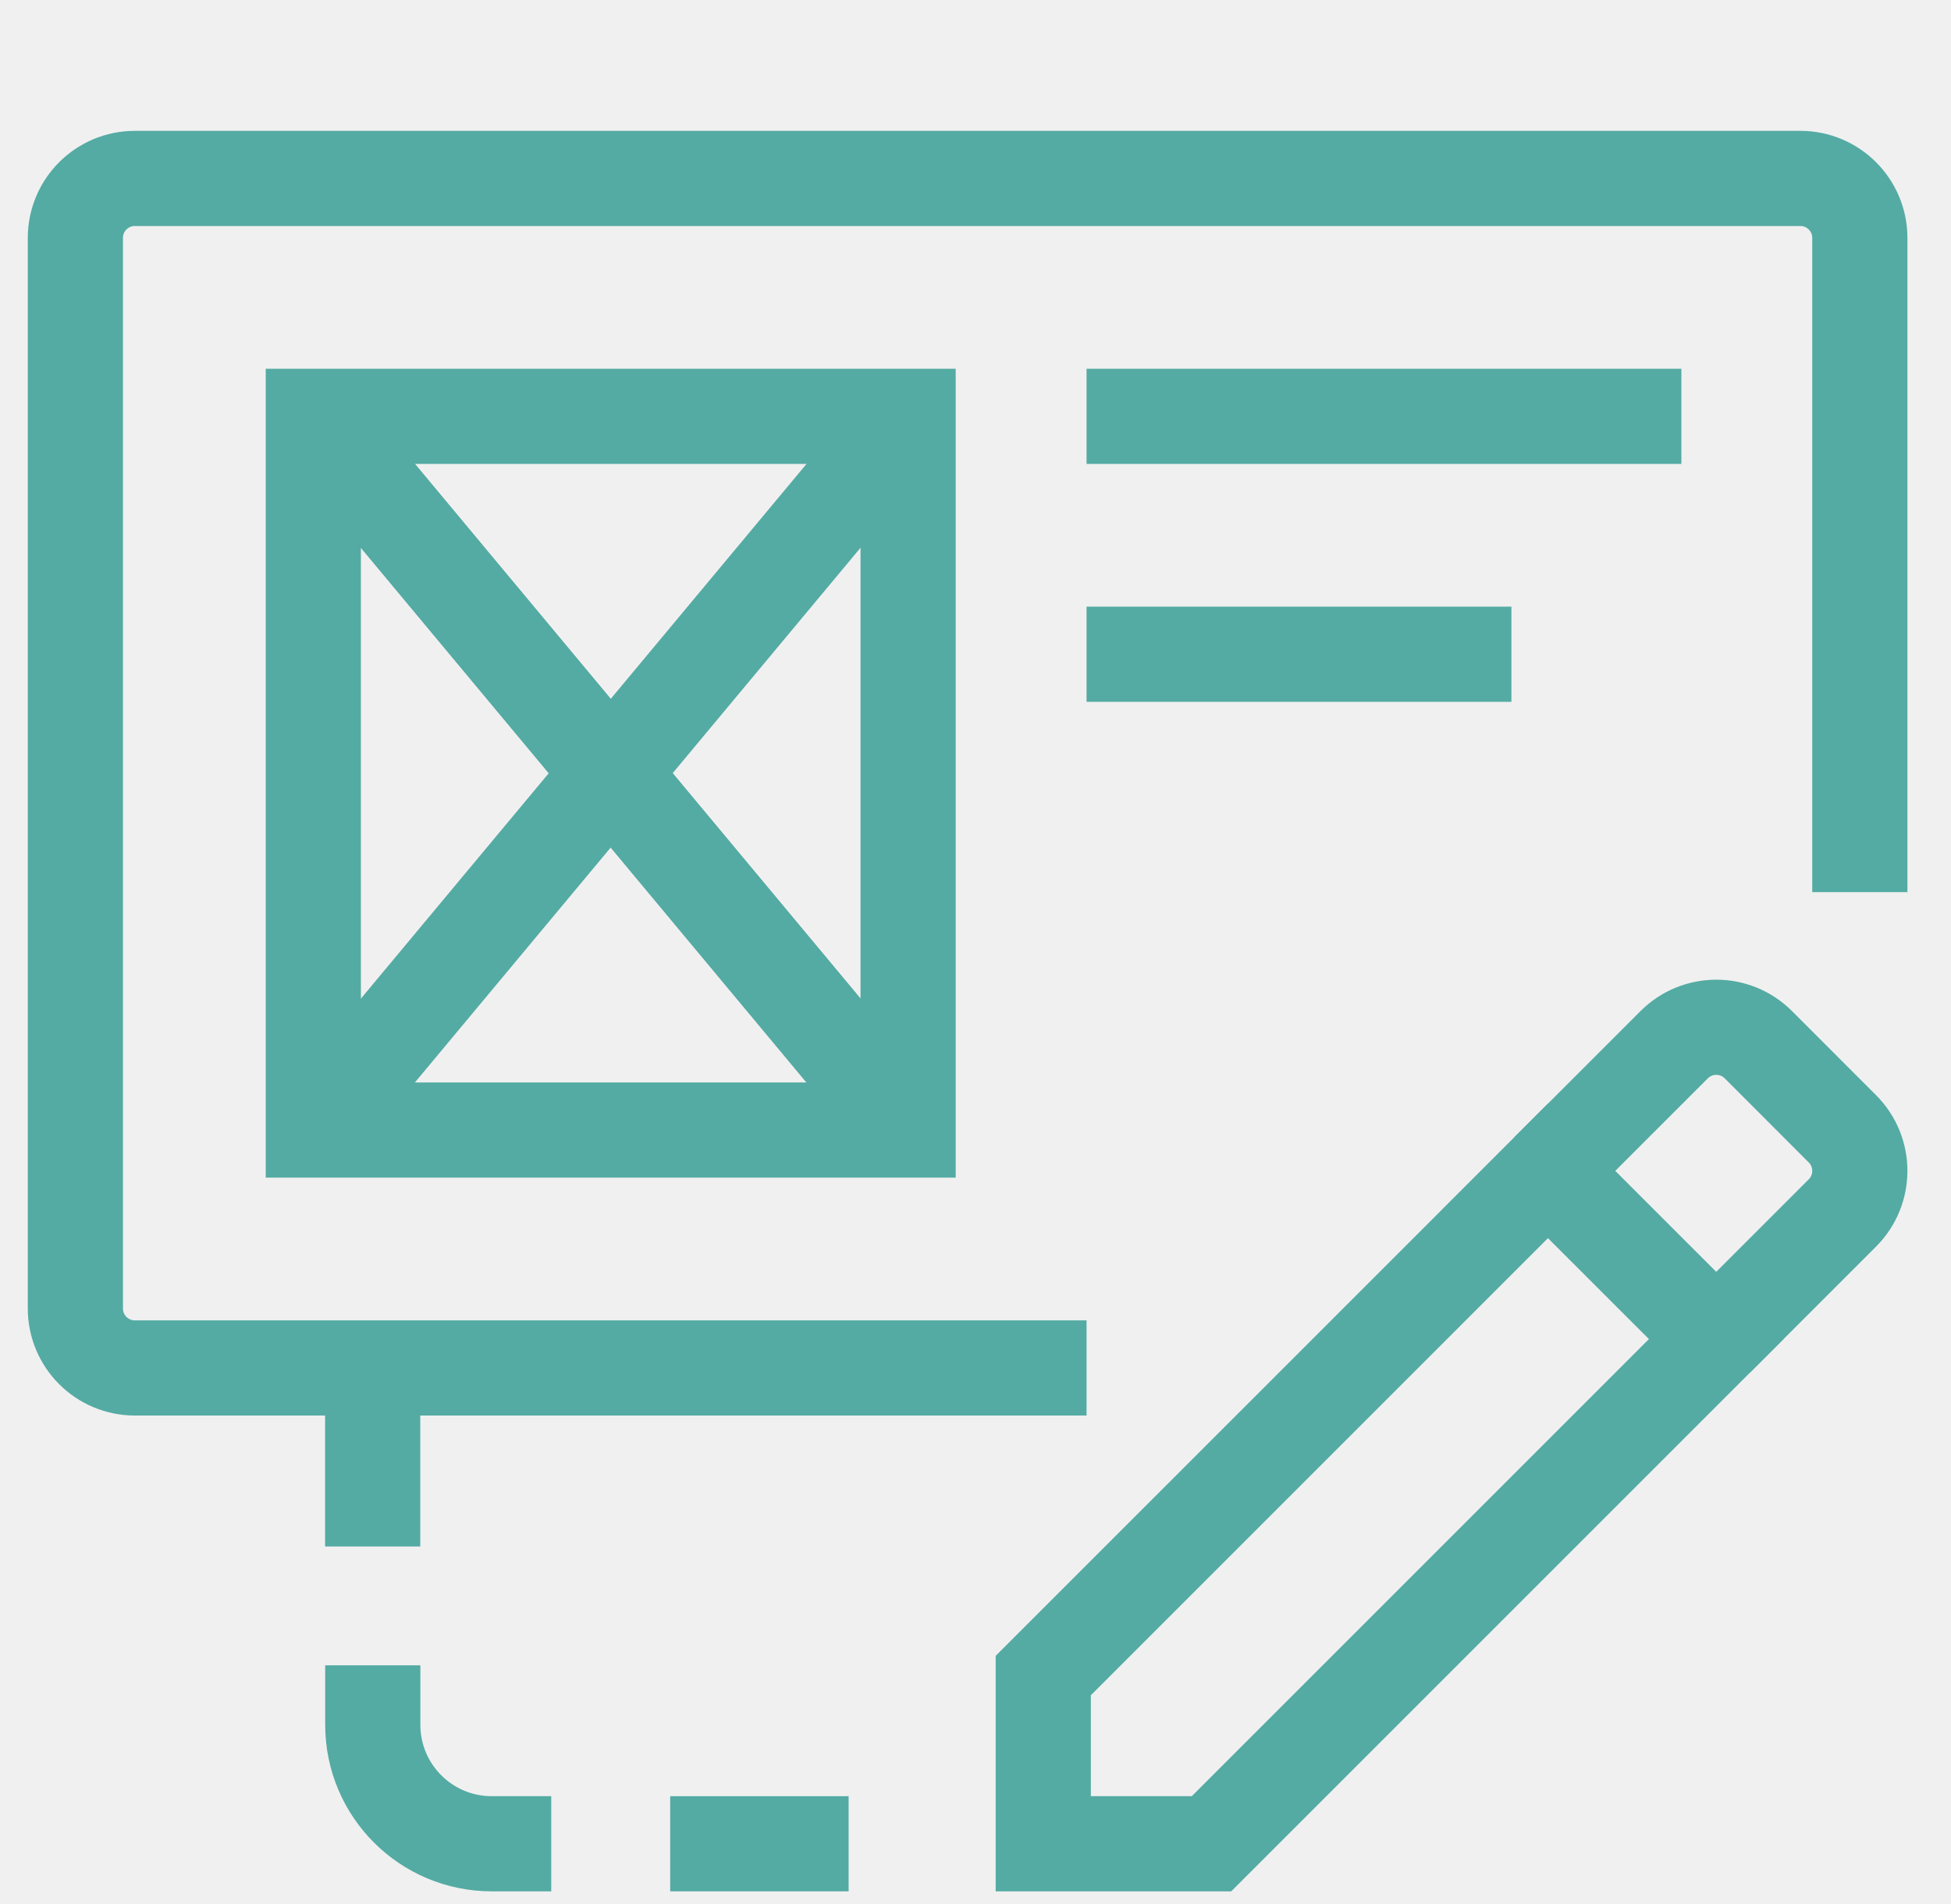
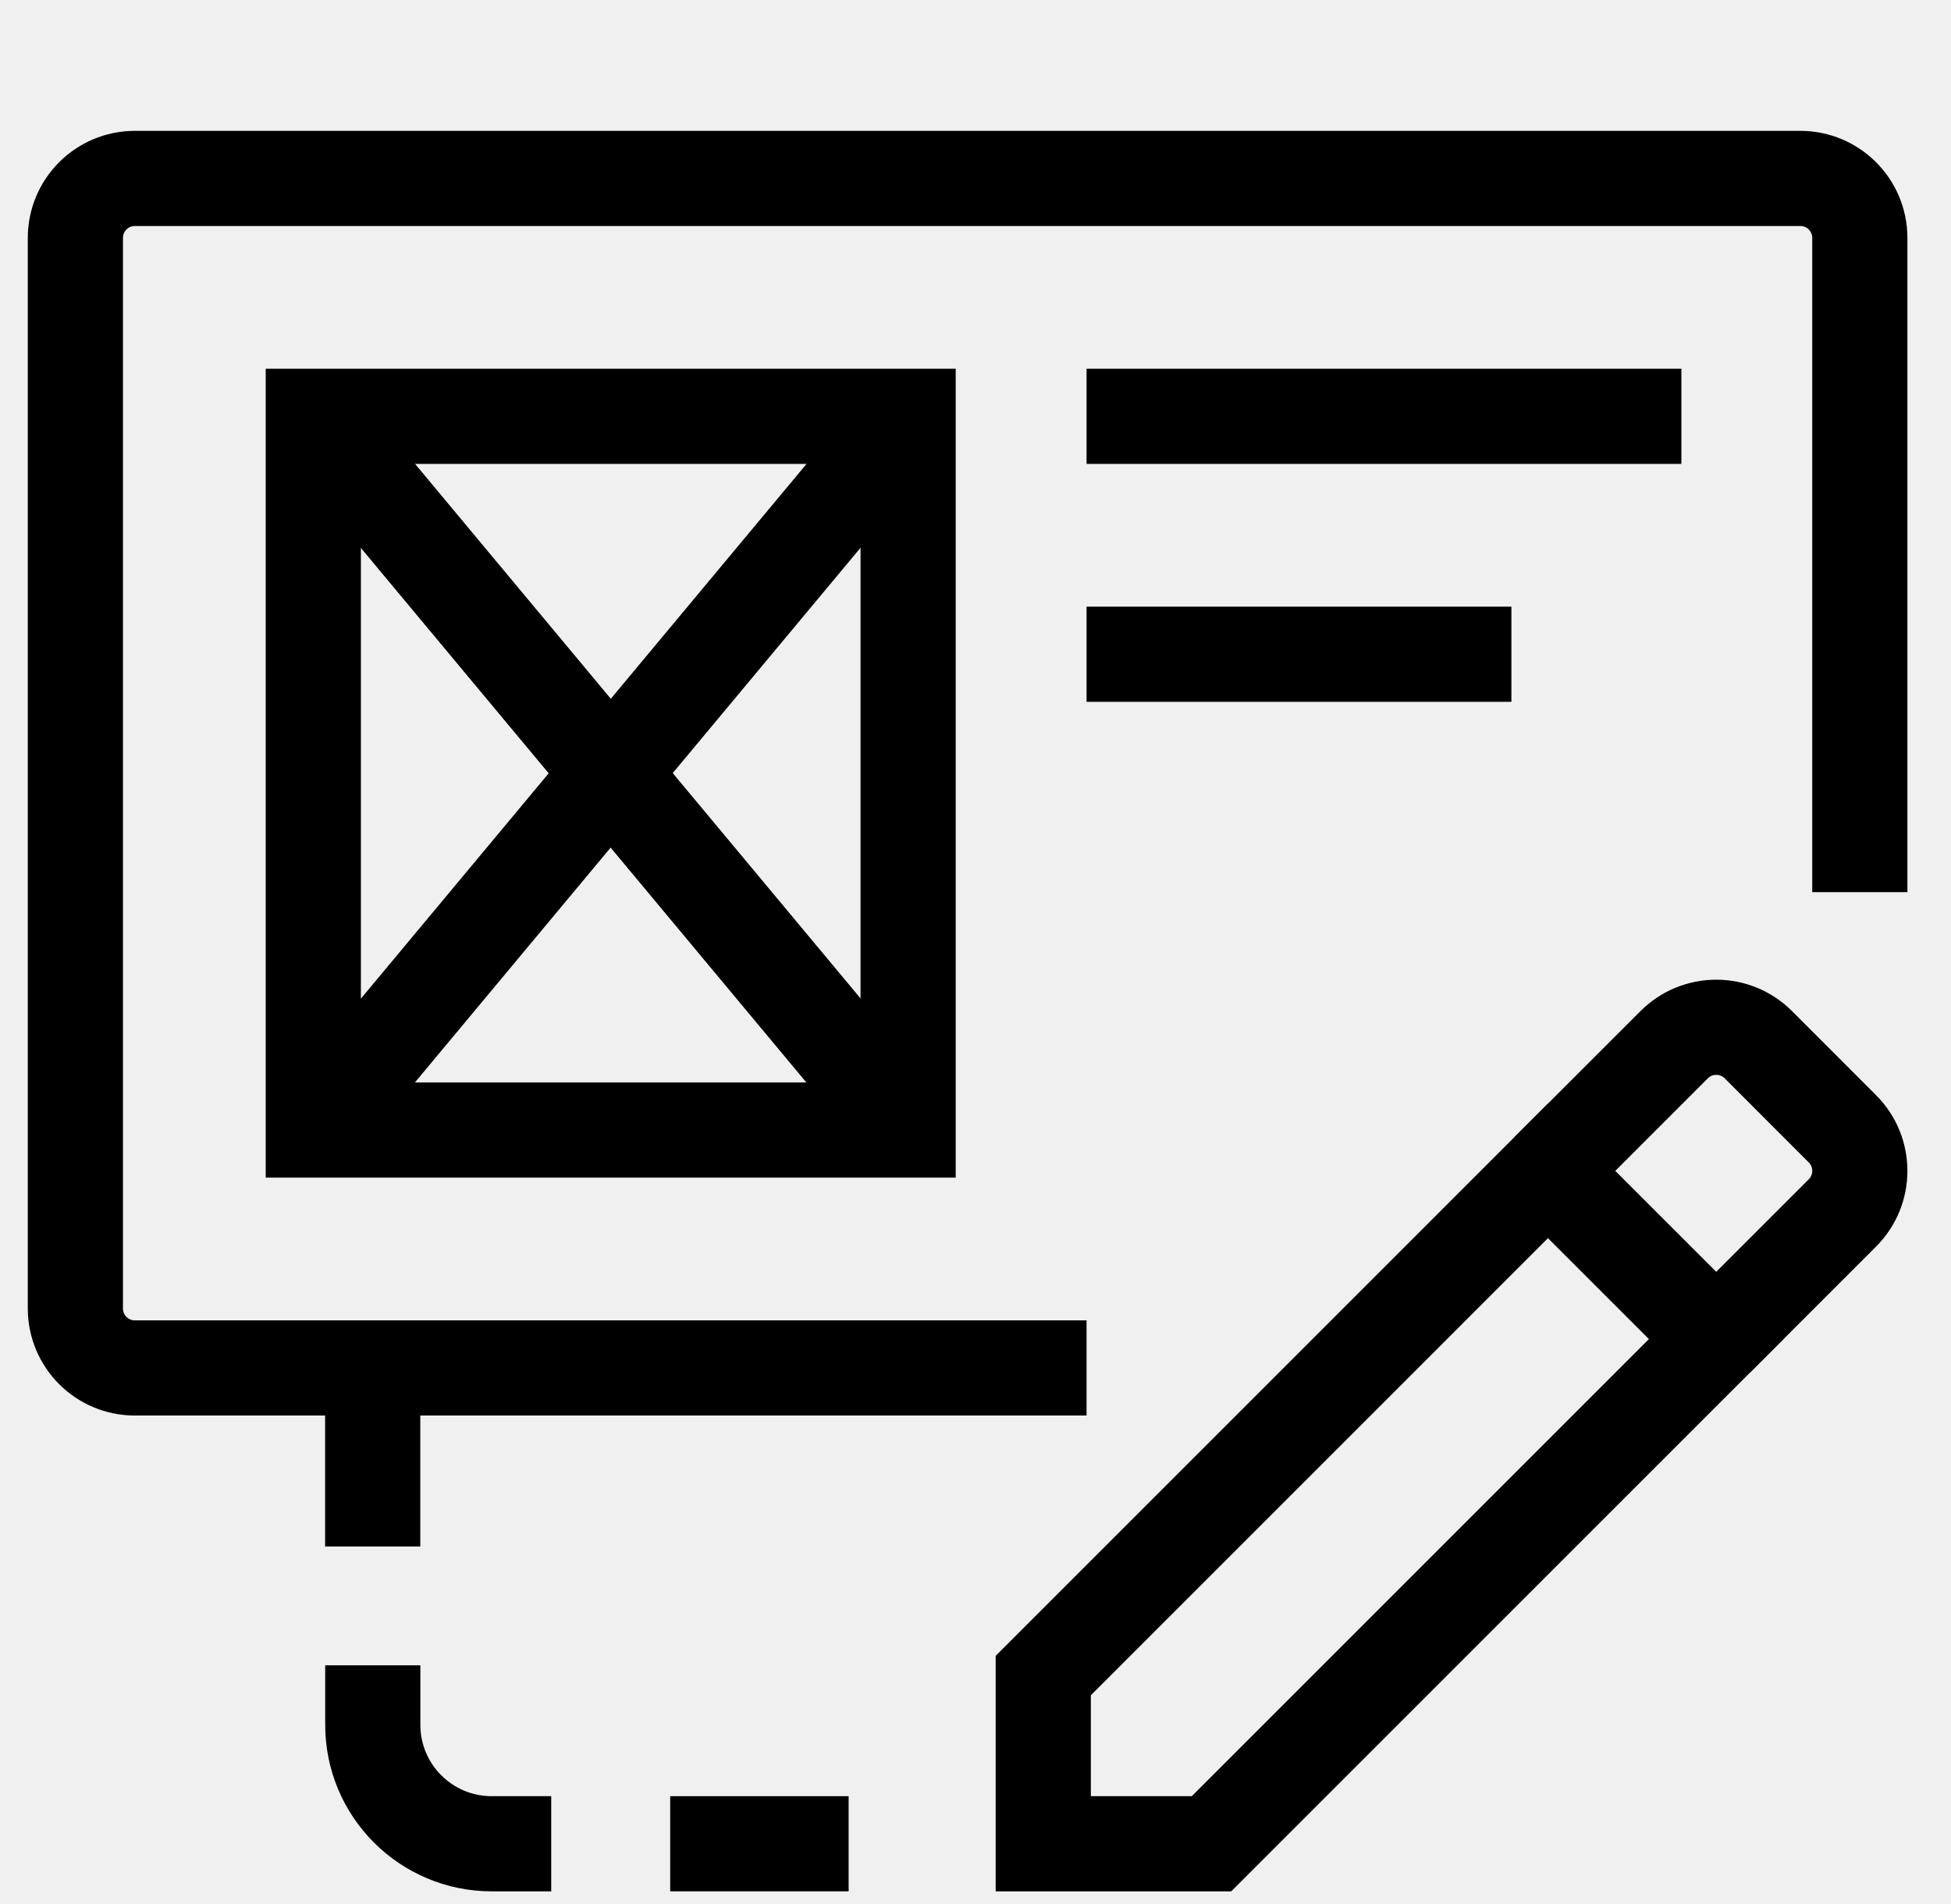
<svg xmlns="http://www.w3.org/2000/svg" width="41" height="40" viewBox="0 0 41 40" fill="none">
  <g clip-path="url(#clip0_1032_13658)">
-     <path d="M19.084 8.75H6.584V23.75H19.084V8.75Z" stroke="#54ABA3" stroke-width="2" stroke-miterlimit="10" />
-     <path d="M6.584 8.75L19.084 23.75" stroke="#54ABA3" stroke-width="2" stroke-miterlimit="10" />
-     <path d="M6.584 8.75L19.084 23.75" stroke="#54ABA3" stroke-width="2" stroke-miterlimit="10" />
-     <path d="M19.084 8.75L6.584 23.75" stroke="#54ABA3" stroke-width="2" stroke-miterlimit="10" />
-     <path d="M22.834 13.75H31.762" stroke="#54ABA3" stroke-width="2" stroke-miterlimit="10" />
-     <path d="M22.834 8.75H35.334" stroke="#54ABA3" stroke-width="2" stroke-miterlimit="10" />
-     <path d="M22.834 28.75H2.834C2.144 28.75 1.584 28.19 1.584 27.5V5C1.584 4.31 2.144 3.75 2.834 3.75H37.834C38.524 3.75 39.084 4.31 39.084 5V18.75" stroke="#54ABA3" stroke-width="2" stroke-miterlimit="10" />
-     <path d="M36.066 28.143L25.459 38.75H21.924V35.215L32.53 24.608L36.066 28.143Z" stroke="#54ABA3" stroke-width="2" stroke-miterlimit="10" />
-     <path d="M36.067 28.143L38.718 25.492C39.206 25.004 39.206 24.212 38.718 23.724L36.951 21.956C36.462 21.468 35.671 21.468 35.183 21.956L32.531 24.608" stroke="#54ABA3" stroke-width="2" stroke-miterlimit="10" />
-     <path d="M14.084 38.75H17.834" stroke="#54ABA3" stroke-width="2" stroke-miterlimit="10" />
-     <path d="M7.832 32.502V28.75" stroke="#54ABA3" stroke-width="2" stroke-miterlimit="10" />
-     <path d="M7.834 35V36.25C7.834 37.631 8.953 38.75 10.334 38.75H11.584" stroke="#54ABA3" stroke-width="2" stroke-miterlimit="10" />
+     <path d="M19.084 8.75H6.584V23.75H19.084V8.75Z" stroke="currentColor" stroke-width="2" stroke-miterlimit="10" />
+     <path d="M6.584 8.75L19.084 23.75" stroke="currentColor" stroke-width="2" stroke-miterlimit="10" />
+     <path d="M6.584 8.75L19.084 23.75" stroke="currentColor" stroke-width="2" stroke-miterlimit="10" />
+     <path d="M19.084 8.75L6.584 23.75" stroke="currentColor" stroke-width="2" stroke-miterlimit="10" />
+     <path d="M22.834 13.75H31.762" stroke="currentColor" stroke-width="2" stroke-miterlimit="10" />
+     <path d="M22.834 8.75H35.334" stroke="currentColor" stroke-width="2" stroke-miterlimit="10" />
+     <path d="M22.834 28.75H2.834C2.144 28.75 1.584 28.19 1.584 27.5V5C1.584 4.31 2.144 3.75 2.834 3.75H37.834C38.524 3.75 39.084 4.31 39.084 5V18.75" stroke="currentColor" stroke-width="2" stroke-miterlimit="10" />
+     <path d="M36.066 28.143L25.459 38.75H21.924V35.215L32.53 24.608L36.066 28.143Z" stroke="currentColor" stroke-width="2" stroke-miterlimit="10" />
+     <path d="M36.067 28.143L38.718 25.492C39.206 25.004 39.206 24.212 38.718 23.724L36.951 21.956C36.462 21.468 35.671 21.468 35.183 21.956L32.531 24.608" stroke="currentColor" stroke-width="2" stroke-miterlimit="10" />
+     <path d="M14.084 38.75H17.834" stroke="currentColor" stroke-width="2" stroke-miterlimit="10" />
+     <path d="M7.832 32.502V28.75" stroke="currentColor" stroke-width="2" stroke-miterlimit="10" />
+     <path d="M7.834 35V36.25C7.834 37.631 8.953 38.75 10.334 38.75H11.584" stroke="currentColor" stroke-width="2" stroke-miterlimit="10" />
  </g>
  <defs>
    <clipPath id="clip0_1032_13658">
      <rect width="40" height="40" fill="white" transform="translate(0.333984)" />
    </clipPath>
  </defs>
</svg>
